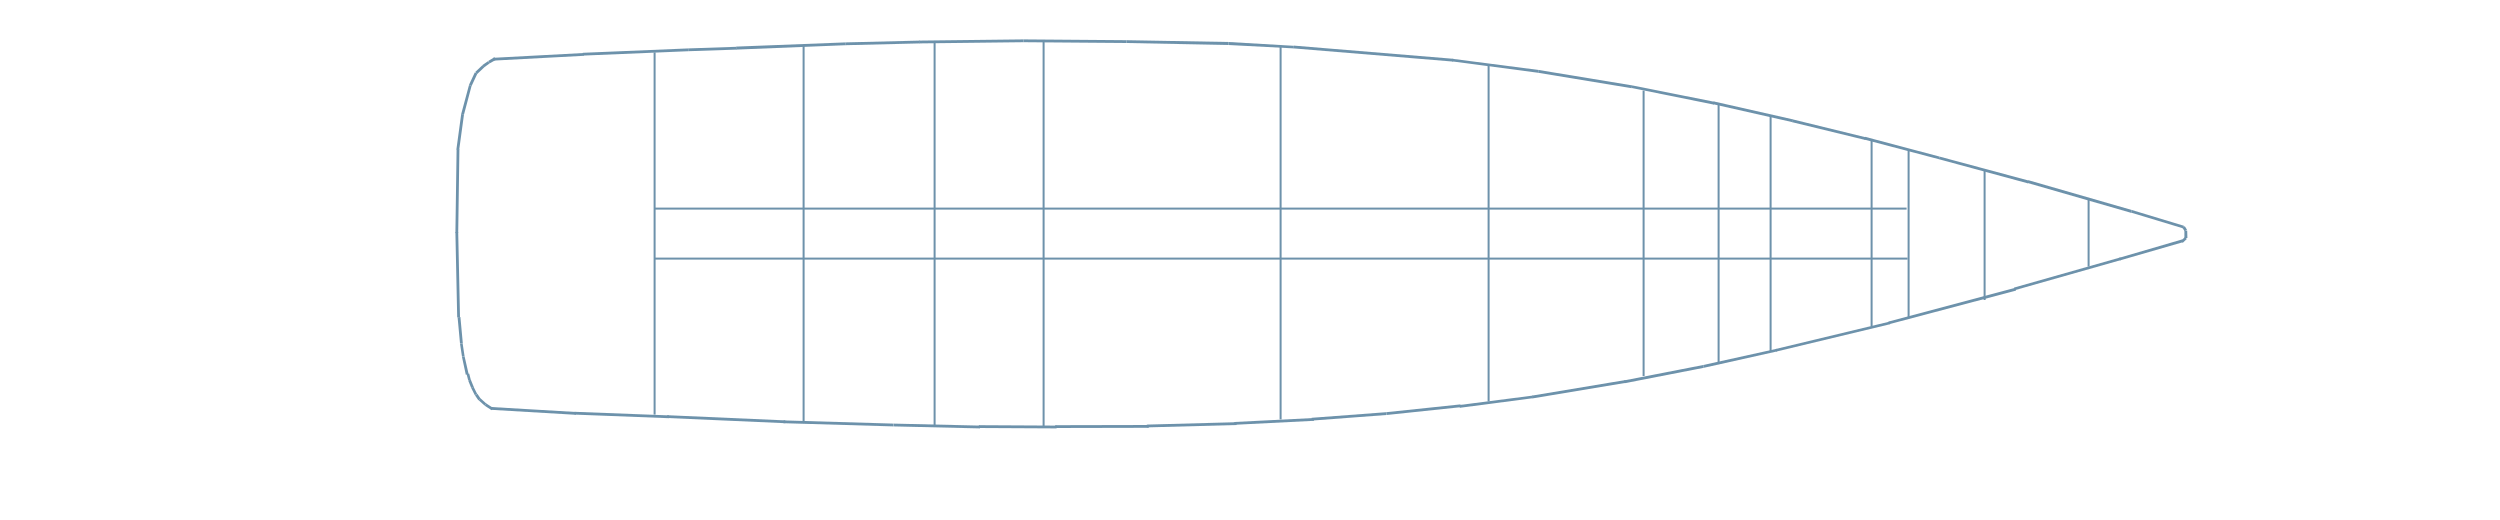
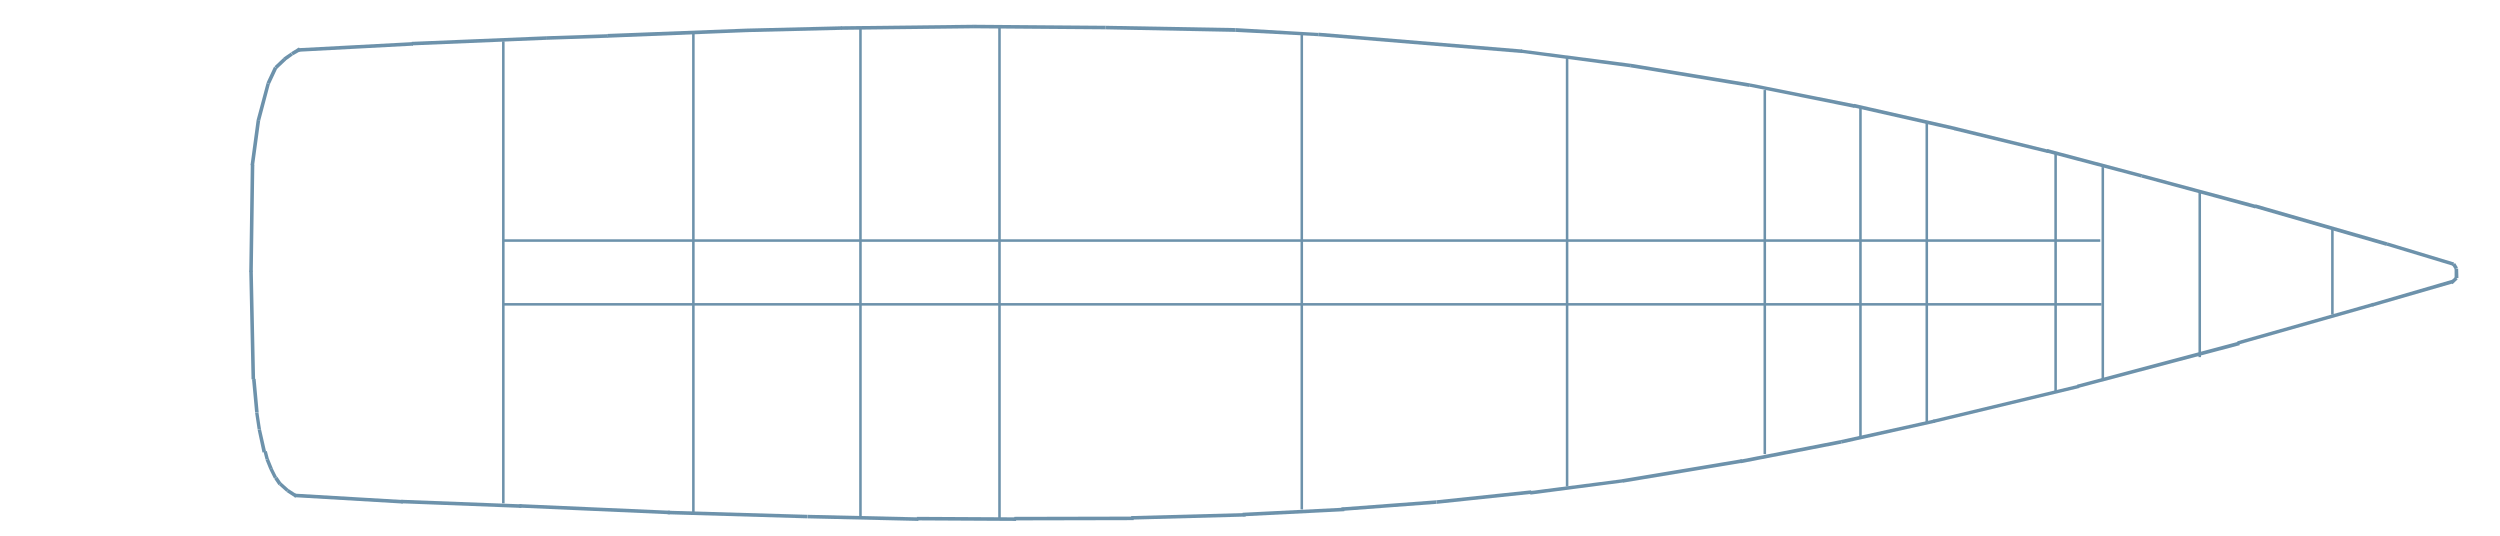
- <svg xmlns="http://www.w3.org/2000/svg" version="1.2" viewBox="-220 0 1250 260">
+ <svg xmlns="http://www.w3.org/2000/svg" version="1.2" viewBox="-90 10 980 210">
  <path id="Forma 1" style="fill: #6d92ab" d="m26.8 30.3l-0.1-1.4 45.1-2.4 0.1 1.4z" />
  <path id="Forma 2" style="fill: #6d92ab" d="m71.5 27.8l-0.1-1.4 53-2.2v1.4z" />
  <path id="Forma 3" style="fill: #6d92ab" d="m124.4 25.6v-1.4l23.8-0.8 0.1 1.4z" />
  <path id="Forma 4" style="fill: #6d92ab" d="m148.1 24.8v-1.5l54.7-2.1 0.1 1.4z" />
  <path id="Forma 5" style="fill: #6d92ab" d="m202.8 22.6v-1.4l37.1-0.9v1.4z" />
  <path id="Forma 6" style="fill: #6d92ab" d="m239.7 21.7l-0.1-1.4 52.2-0.6v1.4z" />
  <path id="Forma 7" style="fill: #6d92ab" d="m291.8 21.1v-1.4l51.5 0.4v1.4z" />
  <path id="Forma 8" style="fill: #6d92ab" d="m343.3 21.5v-1.4l51 0.9-0.1 1.5z" />
  <path id="Forma 9" style="fill: #6d92ab" d="m394.2 22.5l0.1-1.5 32.6 1.9v1.3z" />
  <path id="Forma 10" style="fill: #6d92ab" d="m426.8 24.2l0.1-1.4 79.8 6.6-0.1 1.4z" />
  <path id="Forma 11" style="fill: #6d92ab" d="m506.1 30.7l0.1-1.3 43.2 5.6-0.2 1.4z" />
  <path id="Forma 12" style="fill: #6d92ab" d="m549.1 36.4l0.3-1.4 46.7 7.7-0.3 1.4z" />
  <path id="Forma 13" style="fill: #6d92ab" d="m595.8 44l0.3-1.3 41.1 8.2-0.3 1.4z" />
  <path id="Forma 14" style="fill: #6d92ab" d="m636.5 52.1l0.3-1.4 39.7 9-0.2 1.4z" />
  <path id="Forma 15" style="fill: #6d92ab" d="m676.1 61.1l0.3-1.4 36.7 9-0.4 1.3z" />
  <path id="Forma 16" style="fill: #6d92ab" d="m712.2 69.8l0.3-1.4 37.3 9.9-0.4 1.3z" />
  <path id="Forma 17" style="fill: #6d92ab" d="m749.4 79.6l0.4-1.3 44.6 12-0.4 1.4z" />
  <path id="Forma 18" style="fill: #6d92ab" d="m793.8 91.5l0.4-1.4 51.7 14.9-0.4 1.4z" />
  <path id="Forma 19" style="fill: #6d92ab" d="m845.5 106.3l0.4-1.3 26.1 7.9-0.4 1.3z" />
  <path id="Forma 20" style="fill: #6d92ab" d="m871.2 113.9l1.2-0.8 1.1 1.8-1.2 0.7z" />
  <path id="Forma 21" style="fill: #6d92ab" d="m872.2 115.3h1.4l0.1 3.7h-1.5z" />
  <path id="Forma 22" style="fill: #6d92ab" d="m872.5 118.5l0.9 1-2 1.9-0.9-1.1z" />
  <path id="Forma 23" style="fill: #6d92ab" d="m871.1 119.7l0.4 1.4-31.5 9.1-0.4-1.3z" />
  <path id="Forma 24" style="fill: #6d92ab" d="m840.2 128.7l0.4 1.3-53.2 15.1-0.4-1.3z" />
  <path id="Forma 25" style="fill: #6d92ab" d="m787.6 143.9l0.4 1.4-63.4 16.8-0.4-1.3z" />
  <path id="Forma 26" style="fill: #6d92ab" d="m724.8 160.8l0.3 1.3-57 13.7-0.3-1.3z" />
  <path id="Forma 27" style="fill: #6d92ab" d="m668.3 174.4l0.3 1.3-36.7 8.2-0.3-1.4z" />
  <path id="Forma 28" style="fill: #6d92ab" d="m631.6 182.5l0.3 1.4-39.5 7.7-0.3-1.4z" />
  <path id="Forma 29" style="fill: #6d92ab" d="m592.8 190l0.2 1.4-46.7 7.8-0.3-1.4z" />
  <path id="Forma 30" style="fill: #6d92ab" d="m546.3 197.8l0.2 1.3-36.6 4.8-0.2-1.4z" />
  <path id="Forma 31" style="fill: #6d92ab" d="m510.2 202.2l0.1 1.4-37 3.9-0.2-1.4z" />
  <path id="Forma 32" style="fill: #6d92ab" d="m473.1 206.1l0.1 1.4-37.3 2.8-0.1-1.4z" />
  <path id="Forma 33" style="fill: #6d92ab" d="m436.9 209l0.1 1.4-39.8 2-0.1-1.4z" />
  <path id="Forma 34" style="fill: #6d92ab" d="m398.3 211.1v1.4l-44.9 1.2v-1.4z" />
  <path id="Forma 35" style="fill: #6d92ab" d="m354.4 212.5v1.4l-46.8 0.1v-1.4z" />
  <path id="Forma 36" style="fill: #6d92ab" d="m308.3 212.8v1.4l-38.9-0.2v-1.4z" />
  <path id="Forma 37" style="fill: #6d92ab" d="m270 212.8v1.4l-43.3-1v-1.4z" />
  <path id="Forma 38" style="fill: #6d92ab" d="m226.6 211.8v1.4l-54.9-1.6 0.1-1.4z" />
  <path id="Forma 39" style="fill: #6d92ab" d="m172.7 210.2l-0.1 1.4-59.1-2.6 0.1-1.4z" />
  <path id="Forma 40" style="fill: #6d92ab" d="m114.5 207.7l-0.1 1.4-47.1-1.8v-1.4z" />
  <path id="Forma 41" style="fill: #6d92ab" d="m68 206l-0.1 1.4-42.5-2.5 0.1-1.4z" />
  <path id="Forma 42" style="fill: #6d92ab" d="m26.5 203.9l-0.7 1.2-3.4-2.2 0.7-1.2z" />
  <path id="Forma 43" style="fill: #6d92ab" d="m23.2 201.8l-0.9 1-2.9-2.6 0.9-1z" />
  <path id="Forma 44" style="fill: #6d92ab" d="m20.4 199.4l-1.2 0.8-1.7-2.5 1.2-0.8z" />
  <path id="Forma 45" style="fill: #6d92ab" d="m18.6 197l-1.2 0.6-1.8-3.6 1.2-0.6z" />
  <path id="Forma 46" style="fill: #6d92ab" d="m16.9 193.5l-1.3 0.5-1.5-3.7 1.3-0.5z" />
  <path id="Forma 47" style="fill: #6d92ab" d="m15.4 189.9l-1.3 0.3-0.8-3.1 1.3-0.3z" />
  <path id="Forma 48" style="fill: #6d92ab" d="m14.3 187l-1.4 0.4-1.9-8.9 1.3-0.3z" />
  <path id="Forma 49" style="fill: #6d92ab" d="m12.3 178.2l-1.3 0.2-1-6.6 1.3-0.2z" />
  <path id="Forma 50" style="fill: #6d92ab" d="m11.4 171.6l-1.4 0.1-1.2-13 1.4-0.2z" />
  <path id="Forma 51" style="fill: #6d92ab" d="m10 158.7h-1.4l-0.9-42.6h1.4z" />
  <path id="Forma 52" style="fill: #6d92ab" d="m9.1 116.5h-1.4l0.6-42 1.4 0.1z" />
  <path id="Forma 53" style="fill: #6d92ab" d="m9.6 74.9l-1.4-0.2 2.4-17.7 1.4 0.2z" />
  <path id="Forma 54" style="fill: #6d92ab" d="m12 57.3l-1.4-0.3 3.9-14.5 1.3 0.4z" />
  <path id="Forma 55" style="fill: #6d92ab" d="m15.8 43l-1.3-0.6 2.9-6.2 1.3 0.6z" />
  <path id="Forma 56" style="fill: #6d92ab" d="m18.6 37l-1-1 3.5-3.3 1 1z" />
  <path id="Forma 59" style="fill: #6d92ab" d="m107.8 207.3h-1v-181.1h1zm74.5 4h-1v-188.4h1z" />
  <path id="Forma 60" fill-rule="evenodd" style="fill: #6d92ab" d="m247.8 213.3h-1v-192.6h1z" />
  <path id="Forma 61" fill-rule="evenodd" style="fill: #6d92ab" d="m302.3 213.3h-1v-192.6h1z" />
  <path id="Forma 62" fill-rule="evenodd" style="fill: #6d92ab" d="m419.8 22.8h1v186.9h-1z" />
  <path id="Forma 63" fill-rule="evenodd" style="fill: #6d92ab" d="m523.8 32.3h1v168.4h-1z" />
  <path id="Forma 64" fill-rule="evenodd" style="fill: #6d92ab" d="m601.3 45.3h1v142.7h-1z" />
  <path id="Forma 65" fill-rule="evenodd" style="fill: #6d92ab" d="m638.8 52.3h1v129.1h-1z" />
  <path id="Forma 66" fill-rule="evenodd" style="fill: #6d92ab" d="m665.8 175.8h-1v-118.1h1z" />
  <path id="Forma 67" fill-rule="evenodd" style="fill: #6d92ab" d="m716.3 163.3h-1v-93.5h1z" />
  <path id="Forma 68" fill-rule="evenodd" style="fill: #6d92ab" d="m734.8 158.8h-1v-83.3h1z" />
  <path id="Forma 69" fill-rule="evenodd" style="fill: #6d92ab" d="m772.8 150h-1v-65.1h1z" />
  <path id="Forma 70" fill-rule="evenodd" style="fill: #6d92ab" d="m824.8 133.3h-1v-33.5h1z" />
  <path id="Forma 71" fill-rule="evenodd" style="fill: #6d92ab" d="m733.3 103.8v1h-626v-1z" />
  <path id="Forma 72" fill-rule="evenodd" style="fill: #6d92ab" d="m733.8 128.8v1h-626.7v-1z" />
  <path id="Forma 57" style="fill: #6d92ab" d="m21.9 33.8l-0.8-1.2 2.9-2 0.8 1.1z" />
  <path id="Forma 58" style="fill: #6d92ab" d="m24.8 31.7l-0.7-1.2 3.1-1.9 0.8 1.3z" />
</svg>
